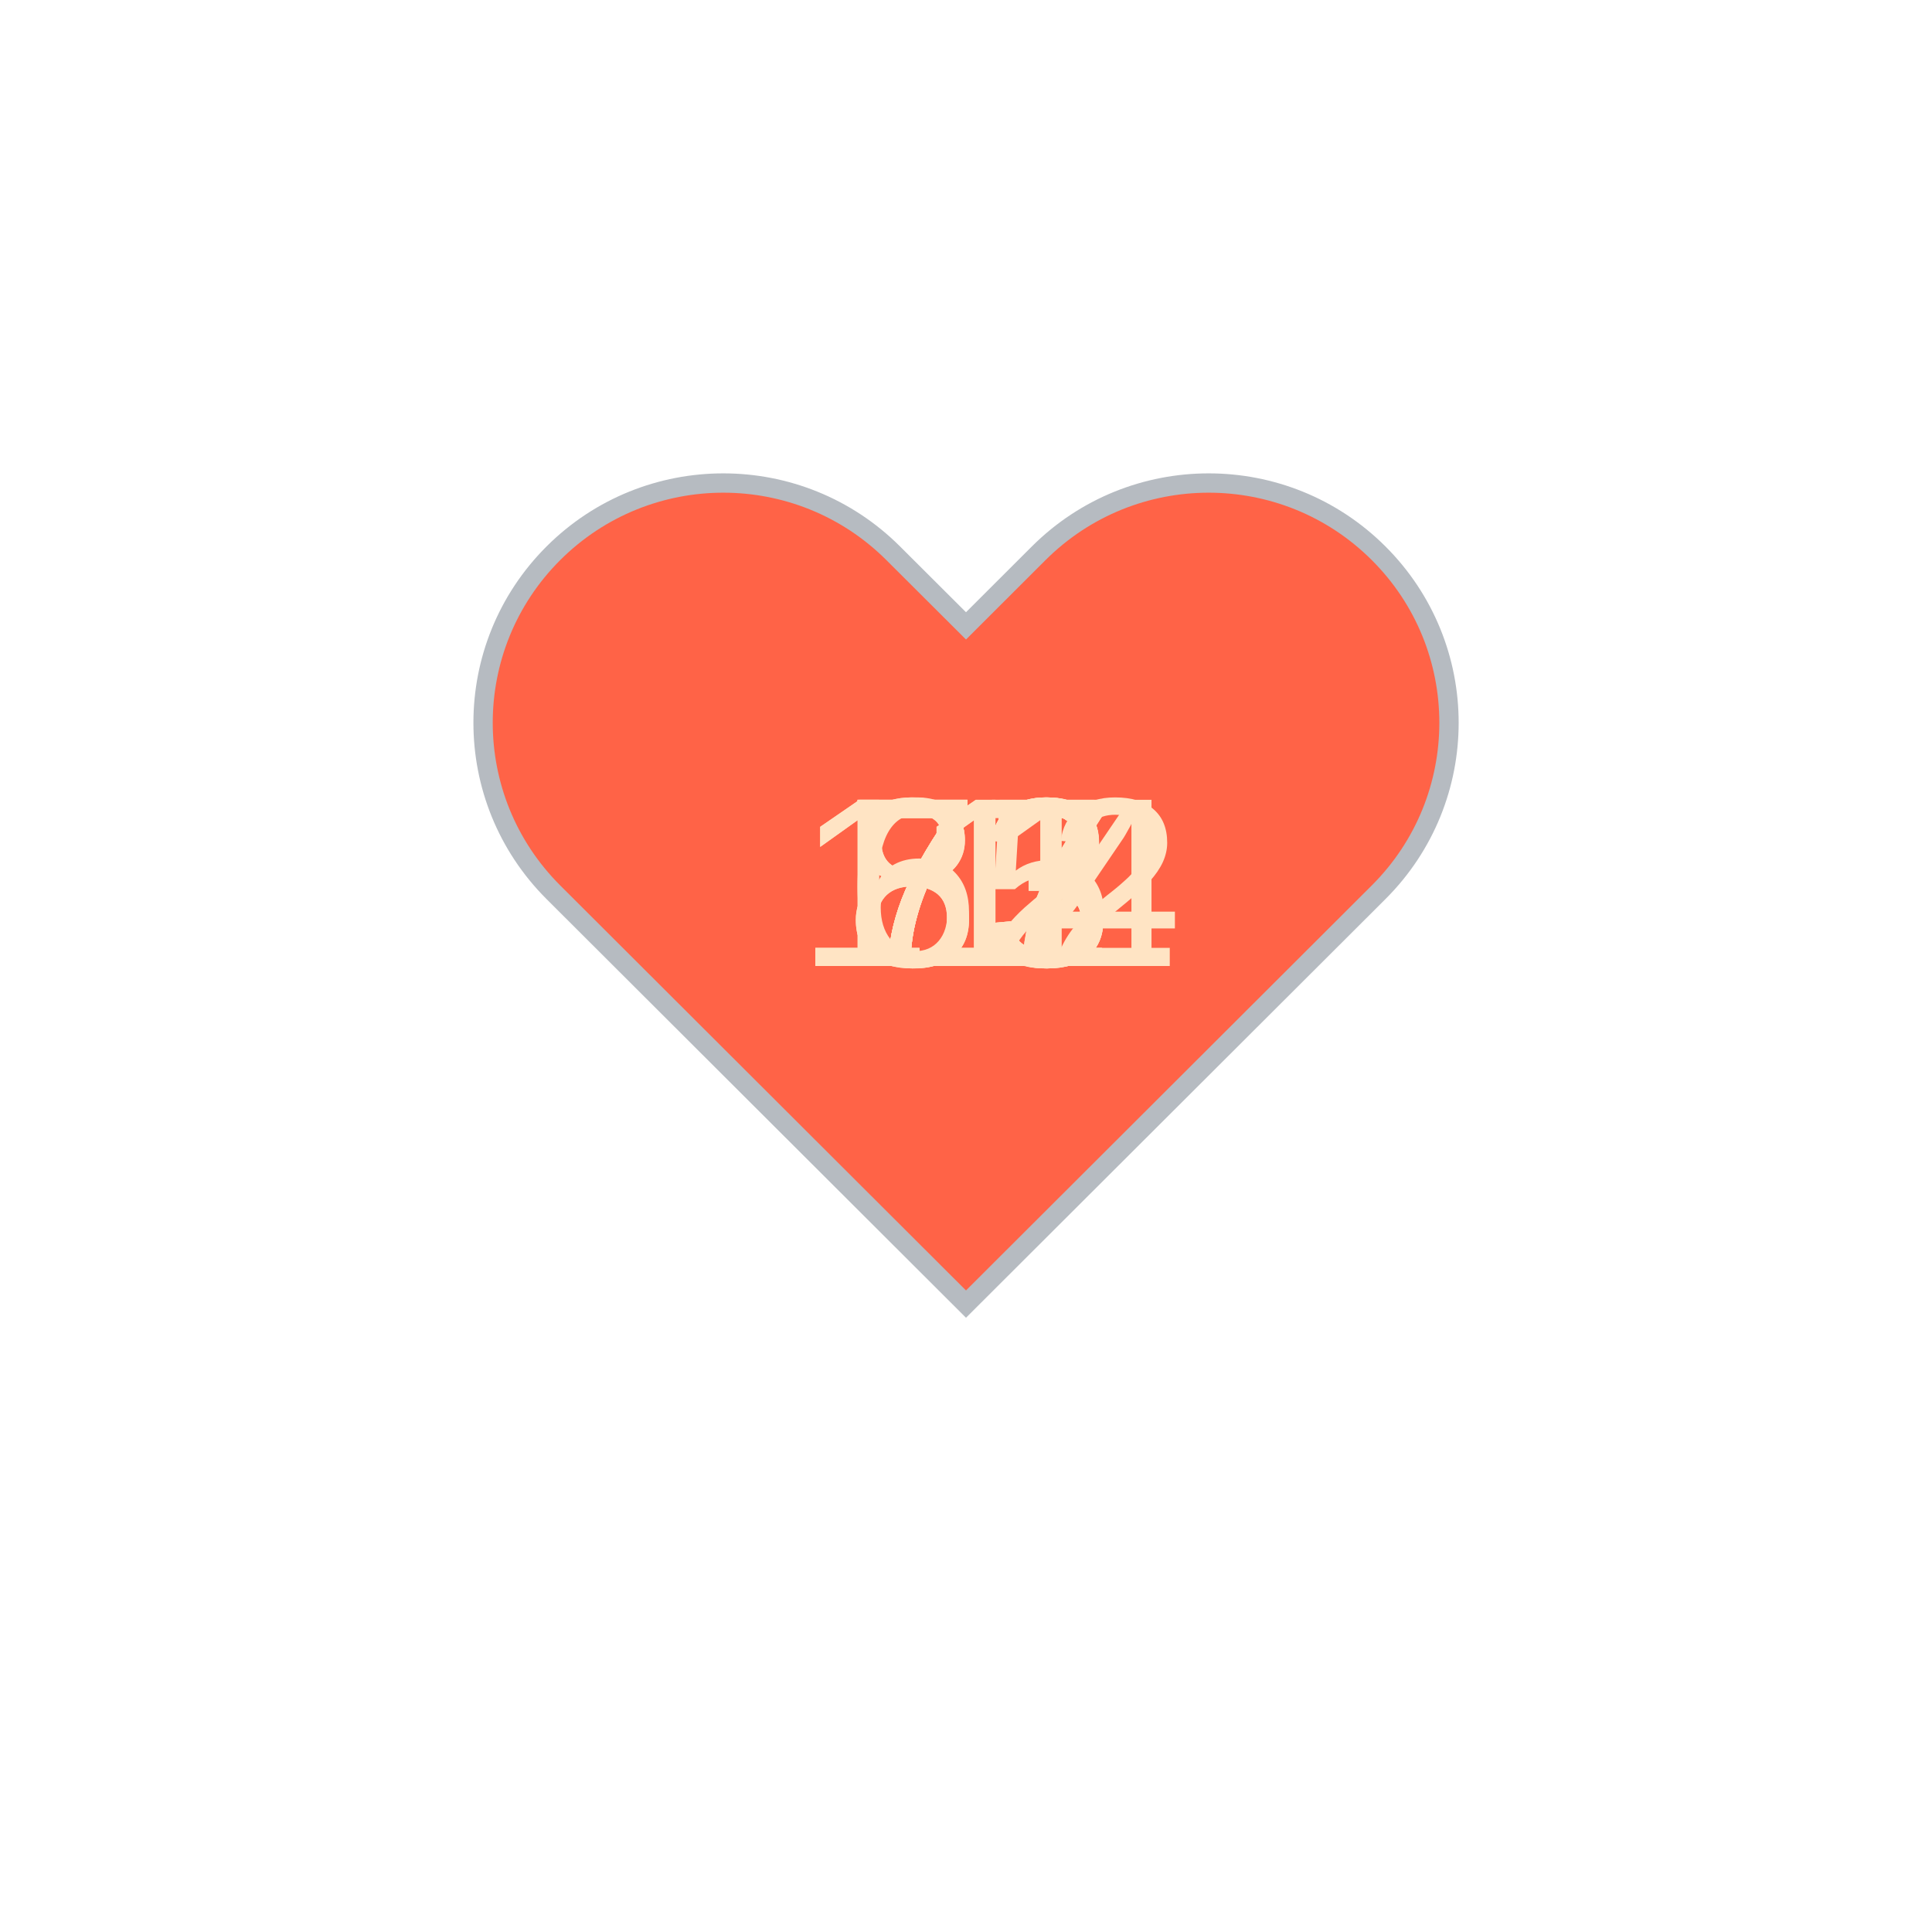
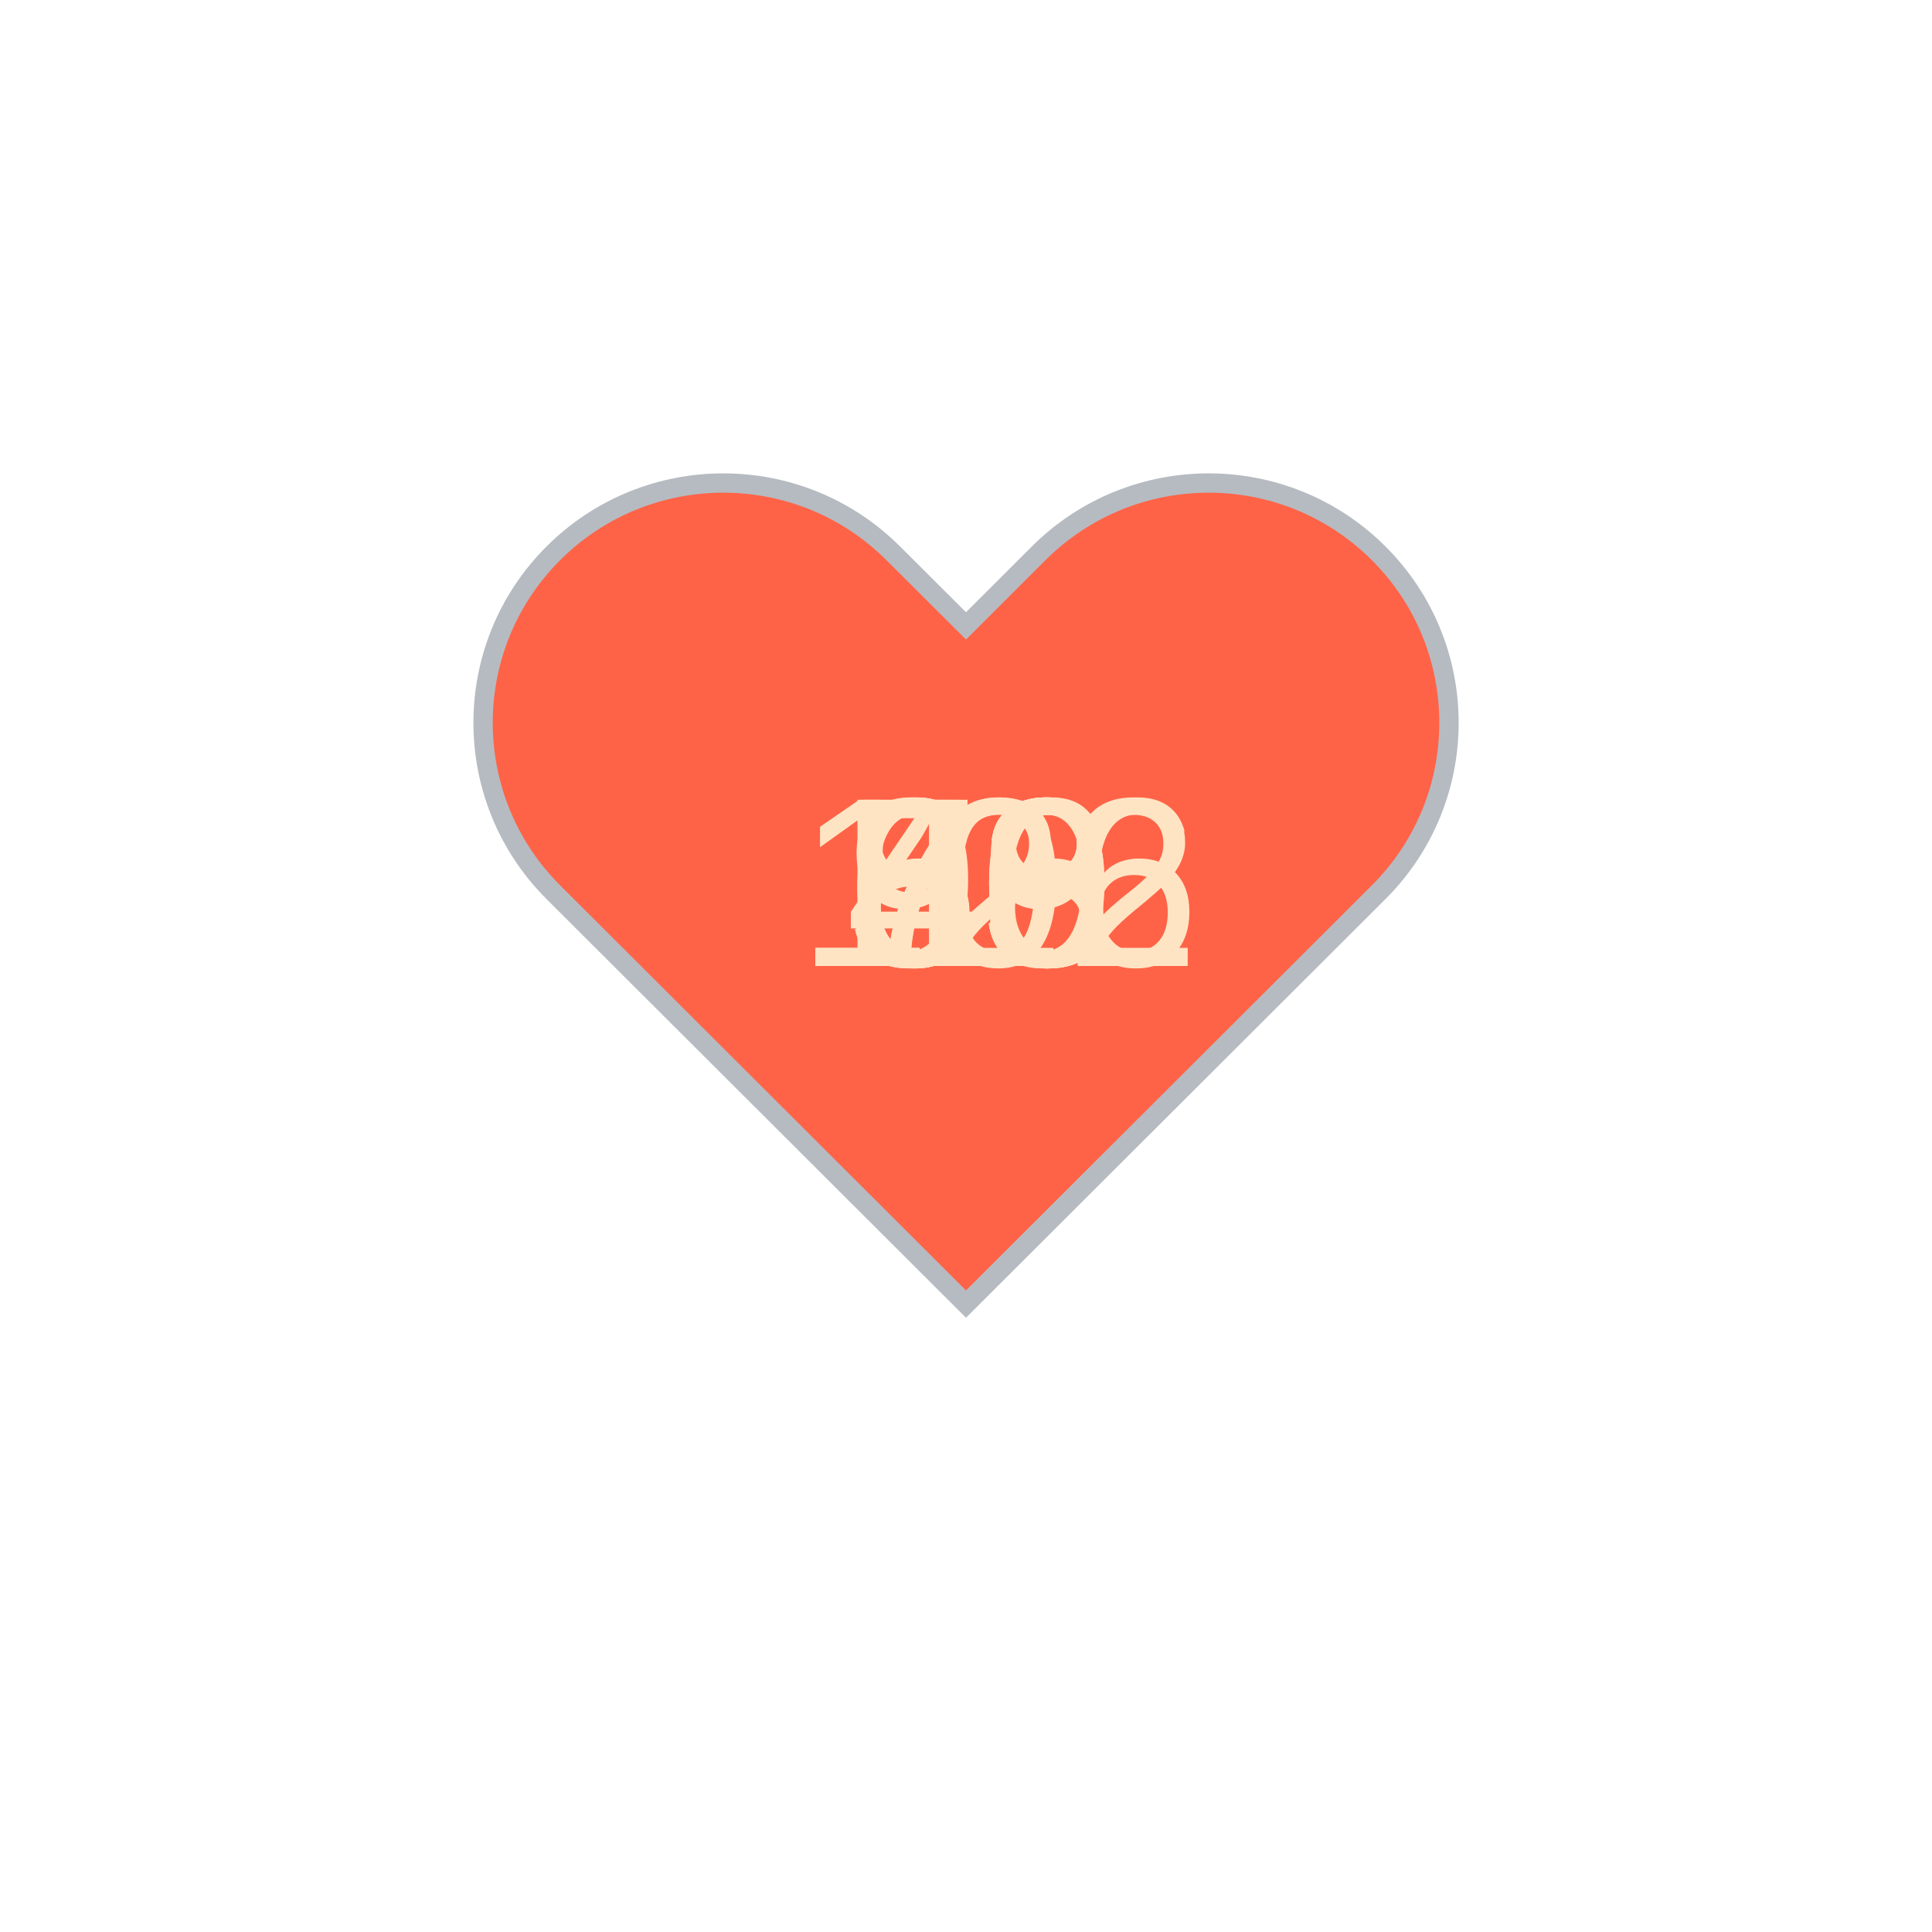
<svg xmlns="http://www.w3.org/2000/svg" baseProfile="full" height="150" version="1.1" viewBox="0,0,200,200" width="150">
  <defs />
  <g transform="translate(100 100)">
    <path d="M92.71,7.27L92.71,7.27c-9.71-9.69-25.46-9.69-35.18,0L50,14.79l-7.54-7.52C32.75-2.42,17-2.42,7.29,7.27v0 c-9.71,9.69-9.71,25.41,0,35.1L50,85l42.71-42.63C102.43,32.68,102.43,16.96,92.71,7.27z" fill="tomato" stroke="#B6BBC1" stroke-width="2" transform="translate(-50 -50)" />
    <animateTransform additive="sum" attributeName="transform" dur="1.2s" repeatCount="indefinite" type="scale" values="1; 1.5; 1.25; 1.5; 1.5; 1;" />
-     <text fill="bisque" style="font-size:25px; font-family:Arial" transform="translate(-12.5 0)">73<animate attributeName="visibility" dur="12.0s" keyTimes="0;0.1;0.2;0.3;0.4;0.5;0.6;0.7;0.8;0.9;1.0" repeatCount="indefinite" values="visible;hidden;hidden;hidden;hidden;hidden;hidden;hidden;hidden;hidden;hidden" />
+     <text fill="bisque" style="font-size:25px; font-family:Arial" transform="translate(-12.5 0)">49<animate attributeName="visibility" dur="12.0s" keyTimes="0;0.1;0.2;0.3;0.4;0.5;0.6;0.7;0.8;0.9;1.0" repeatCount="indefinite" values="visible;hidden;hidden;hidden;hidden;hidden;hidden;hidden;hidden;hidden;hidden" />
    </text>
-     <text fill="bisque" style="font-size:25px; font-family:Arial" transform="translate(-17.5 0)">112<animate attributeName="visibility" dur="12.0s" keyTimes="0;0.1;0.2;0.3;0.4;0.5;0.6;0.7;0.8;0.9;1.0" repeatCount="indefinite" values="hidden;visible;hidden;hidden;hidden;hidden;hidden;hidden;hidden;hidden;hidden" />
+     <text fill="bisque" style="font-size:25px; font-family:Arial" transform="translate(-12.5 0)">70<animate attributeName="visibility" dur="12.0s" keyTimes="0;0.1;0.2;0.3;0.4;0.5;0.6;0.7;0.8;0.9;1.0" repeatCount="indefinite" values="hidden;visible;hidden;hidden;hidden;hidden;hidden;hidden;hidden;hidden;hidden" />
    </text>
-     <text fill="bisque" style="font-size:25px; font-family:Arial" transform="translate(-17.5 0)">114<animate attributeName="visibility" dur="12.0s" keyTimes="0;0.1;0.2;0.3;0.4;0.5;0.6;0.7;0.8;0.9;1.0" repeatCount="indefinite" values="hidden;hidden;visible;hidden;hidden;hidden;hidden;hidden;hidden;hidden;hidden" />
+     <text fill="bisque" style="font-size:25px; font-family:Arial" transform="translate(-12.5 0)">50<animate attributeName="visibility" dur="12.0s" keyTimes="0;0.1;0.2;0.3;0.4;0.5;0.6;0.7;0.8;0.9;1.0" repeatCount="indefinite" values="hidden;hidden;visible;hidden;hidden;hidden;hidden;hidden;hidden;hidden;hidden" />
    </text>
-     <text fill="bisque" style="font-size:25px; font-family:Arial" transform="translate(-12.5 0)">73<animate attributeName="visibility" dur="12.0s" keyTimes="0;0.1;0.2;0.3;0.4;0.5;0.6;0.7;0.8;0.9;1.0" repeatCount="indefinite" values="hidden;hidden;hidden;visible;hidden;hidden;hidden;hidden;hidden;hidden;hidden" />
+     <text fill="bisque" style="font-size:25px; font-family:Arial" transform="translate(-12.5 0)">68<animate attributeName="visibility" dur="12.0s" keyTimes="0;0.1;0.2;0.3;0.4;0.5;0.6;0.7;0.8;0.9;1.0" repeatCount="indefinite" values="hidden;hidden;hidden;visible;hidden;hidden;hidden;hidden;hidden;hidden;hidden" />
    </text>
-     <text fill="bisque" style="font-size:25px; font-family:Arial" transform="translate(-12.5 0)">87<animate attributeName="visibility" dur="12.0s" keyTimes="0;0.1;0.2;0.3;0.4;0.5;0.6;0.7;0.8;0.9;1.0" repeatCount="indefinite" values="hidden;hidden;hidden;hidden;visible;hidden;hidden;hidden;hidden;hidden;hidden" />
+     <text fill="bisque" style="font-size:25px; font-family:Arial" transform="translate(-12.5 0)">63<animate attributeName="visibility" dur="12.0s" keyTimes="0;0.1;0.2;0.3;0.4;0.5;0.6;0.7;0.8;0.9;1.0" repeatCount="indefinite" values="hidden;hidden;hidden;hidden;visible;hidden;hidden;hidden;hidden;hidden;hidden" />
    </text>
-     <text fill="bisque" style="font-size:25px; font-family:Arial" transform="translate(-12.5 0)">85<animate attributeName="visibility" dur="12.0s" keyTimes="0;0.1;0.2;0.3;0.4;0.5;0.6;0.7;0.8;0.9;1.0" repeatCount="indefinite" values="hidden;hidden;hidden;hidden;hidden;visible;hidden;hidden;hidden;hidden;hidden" />
+     <text fill="bisque" style="font-size:25px; font-family:Arial" transform="translate(-12.5 0)">93<animate attributeName="visibility" dur="12.0s" keyTimes="0;0.1;0.2;0.3;0.4;0.5;0.6;0.7;0.8;0.9;1.0" repeatCount="indefinite" values="hidden;hidden;hidden;hidden;hidden;visible;hidden;hidden;hidden;hidden;hidden" />
    </text>
-     <text fill="bisque" style="font-size:25px; font-family:Arial" transform="translate(-12.5 0)">73<animate attributeName="visibility" dur="12.0s" keyTimes="0;0.1;0.2;0.3;0.4;0.5;0.6;0.7;0.8;0.9;1.0" repeatCount="indefinite" values="hidden;hidden;hidden;hidden;hidden;hidden;visible;hidden;hidden;hidden;hidden" />
+     <text fill="bisque" style="font-size:25px; font-family:Arial" transform="translate(-17.5 0)">106<animate attributeName="visibility" dur="12.0s" keyTimes="0;0.1;0.2;0.3;0.4;0.5;0.6;0.7;0.8;0.9;1.0" repeatCount="indefinite" values="hidden;hidden;hidden;hidden;hidden;hidden;visible;hidden;hidden;hidden;hidden" />
    </text>
-     <text fill="bisque" style="font-size:25px; font-family:Arial" transform="translate(-12.5 0)">67<animate attributeName="visibility" dur="12.0s" keyTimes="0;0.1;0.2;0.3;0.4;0.5;0.6;0.7;0.8;0.9;1.0" repeatCount="indefinite" values="hidden;hidden;hidden;hidden;hidden;hidden;hidden;visible;hidden;hidden;hidden" />
+     <text fill="bisque" style="font-size:25px; font-family:Arial" transform="translate(-12.5 0)">73<animate attributeName="visibility" dur="12.0s" keyTimes="0;0.1;0.2;0.3;0.4;0.5;0.6;0.7;0.8;0.9;1.0" repeatCount="indefinite" values="hidden;hidden;hidden;hidden;hidden;hidden;hidden;visible;hidden;hidden;hidden" />
    </text>
-     <text fill="bisque" style="font-size:25px; font-family:Arial" transform="translate(-12.5 0)">72<animate attributeName="visibility" dur="12.0s" keyTimes="0;0.1;0.2;0.3;0.4;0.5;0.6;0.7;0.8;0.9;1.0" repeatCount="indefinite" values="hidden;hidden;hidden;hidden;hidden;hidden;hidden;hidden;visible;hidden;hidden" />
+     <text fill="bisque" style="font-size:25px; font-family:Arial" transform="translate(-17.5 0)">122<animate attributeName="visibility" dur="12.0s" keyTimes="0;0.1;0.2;0.3;0.4;0.5;0.6;0.7;0.8;0.9;1.0" repeatCount="indefinite" values="hidden;hidden;hidden;hidden;hidden;hidden;hidden;hidden;visible;hidden;hidden" />
    </text>
-     <text fill="bisque" style="font-size:25px; font-family:Arial" transform="translate(-12.5 0)">71<animate attributeName="visibility" dur="12.0s" keyTimes="0;0.1;0.2;0.3;0.4;0.5;0.6;0.7;0.8;0.9;1.0" repeatCount="indefinite" values="hidden;hidden;hidden;hidden;hidden;hidden;hidden;hidden;hidden;visible;hidden" />
+     <text fill="bisque" style="font-size:25px; font-family:Arial" transform="translate(-12.5 0)">86<animate attributeName="visibility" dur="12.0s" keyTimes="0;0.1;0.2;0.3;0.4;0.5;0.6;0.7;0.8;0.9;1.0" repeatCount="indefinite" values="hidden;hidden;hidden;hidden;hidden;hidden;hidden;hidden;hidden;visible;hidden" />
    </text>
  </g>
</svg>
